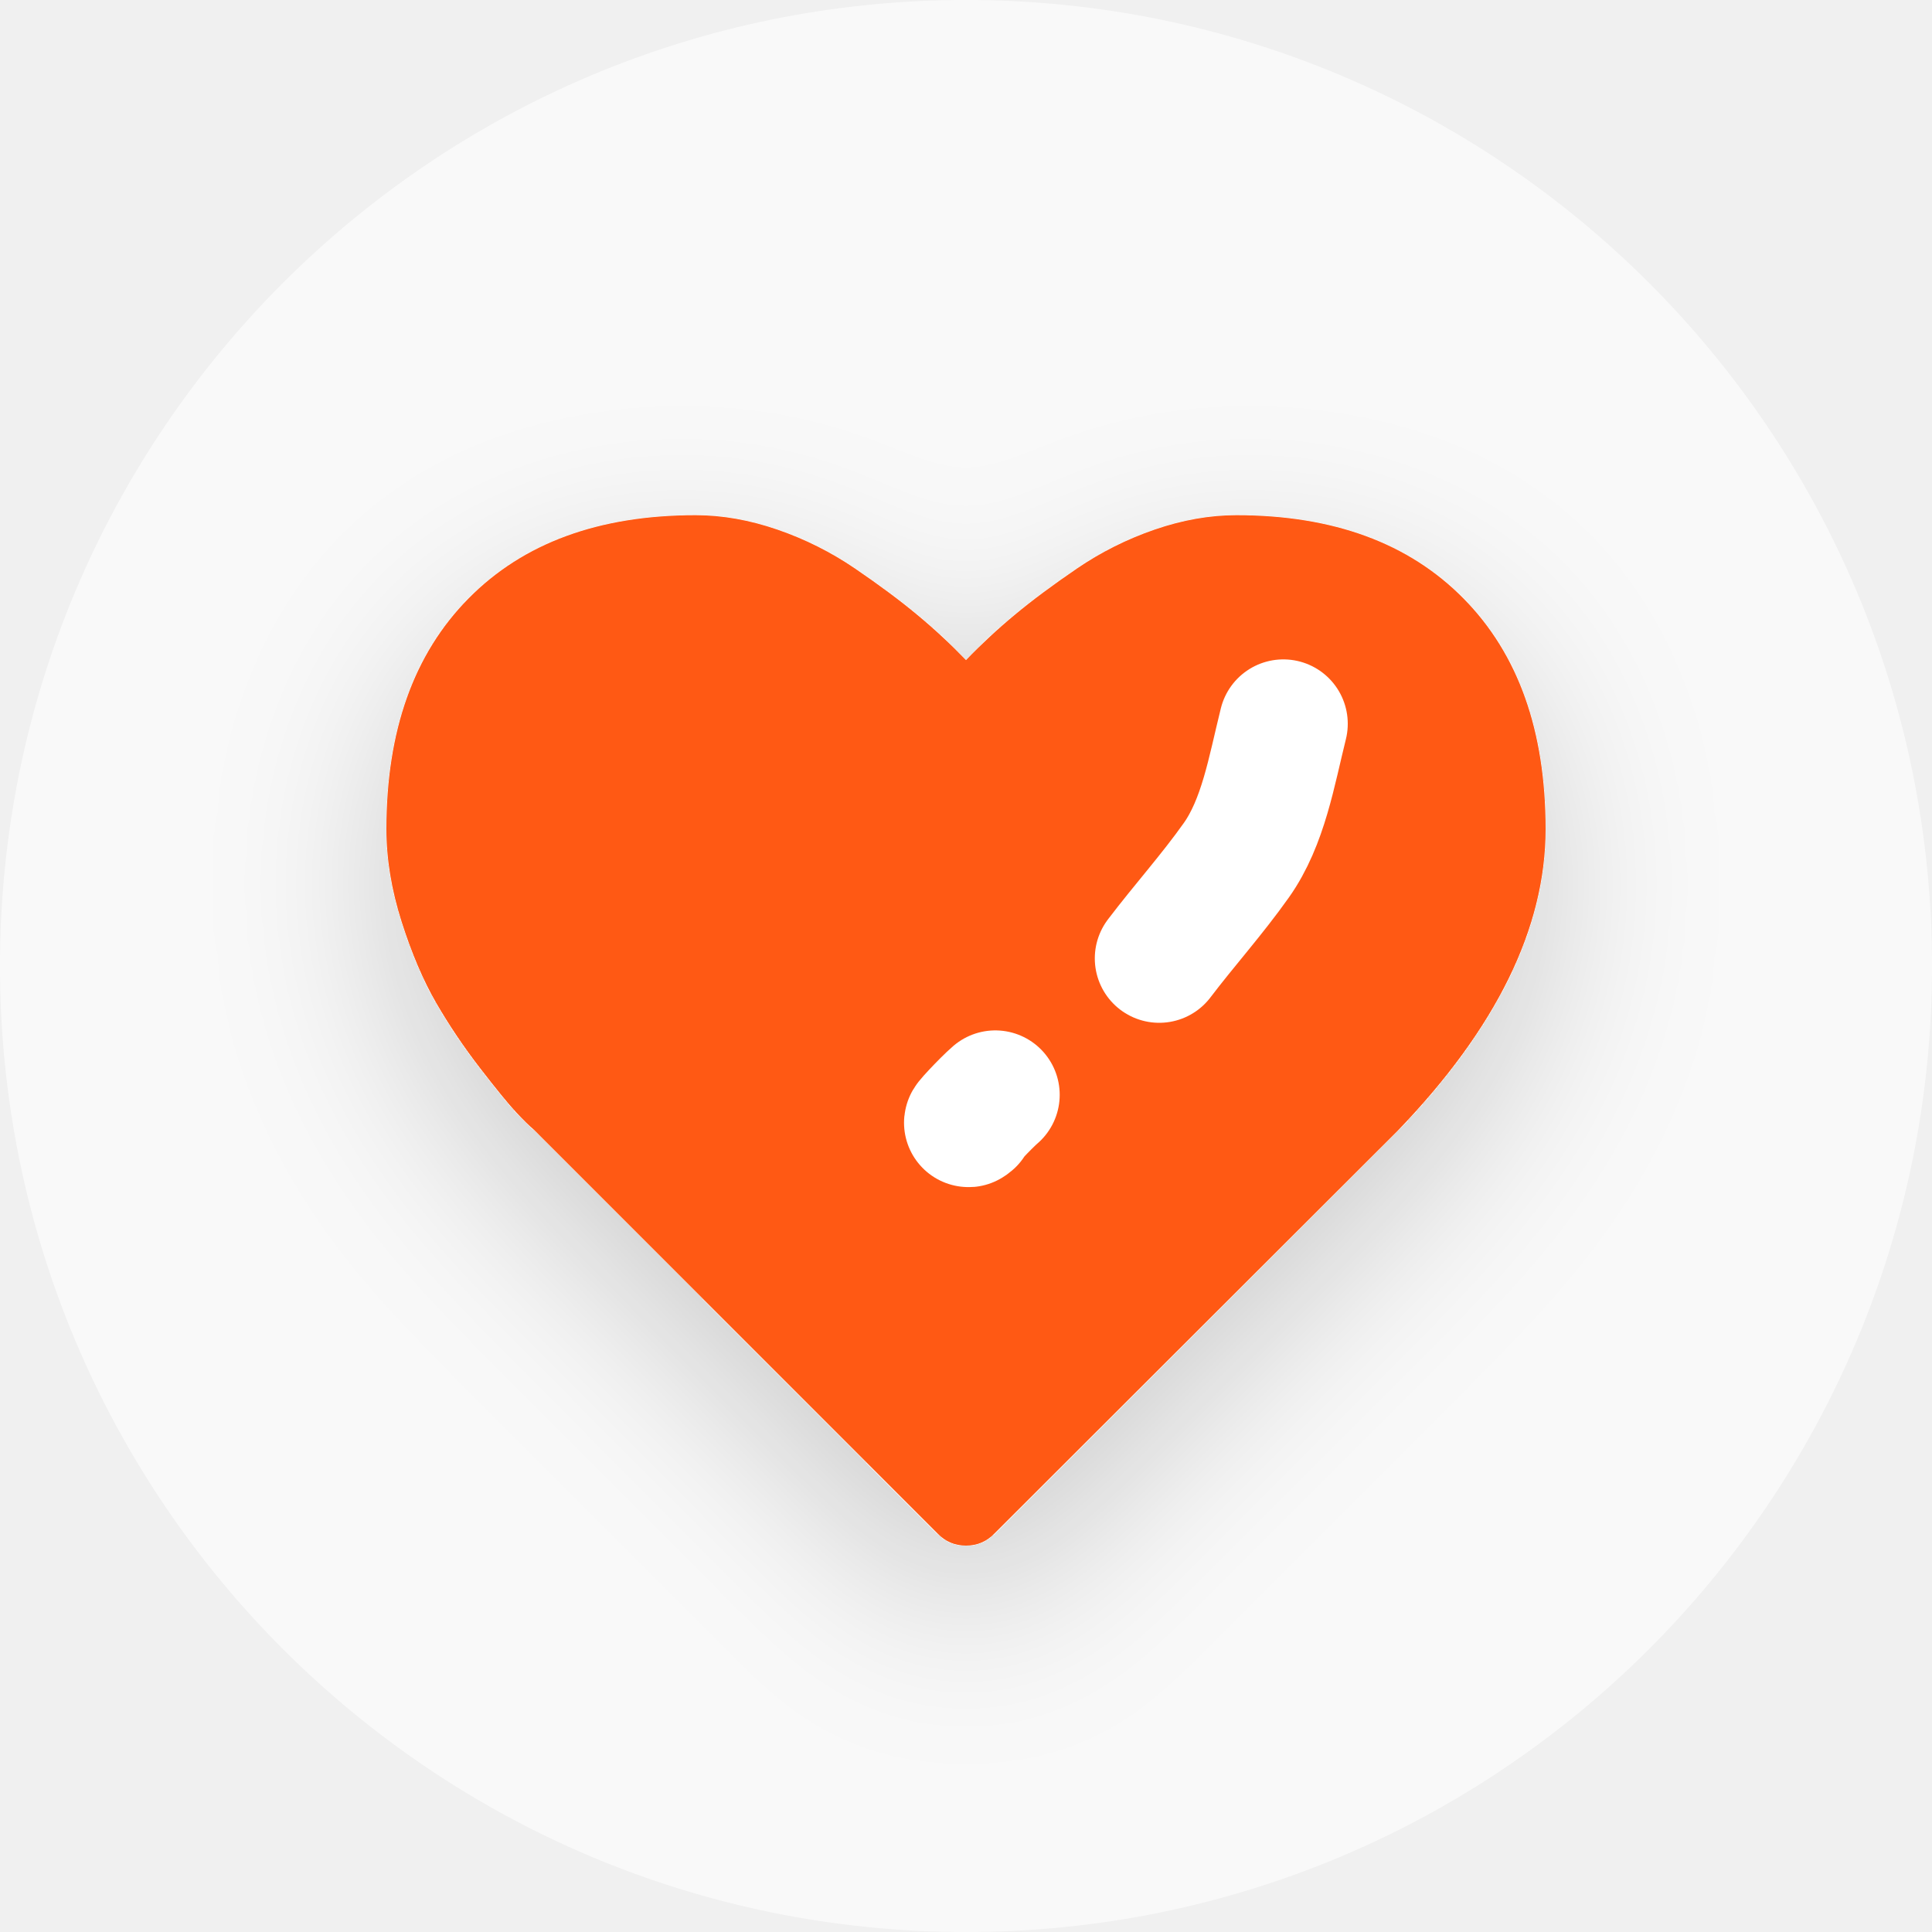
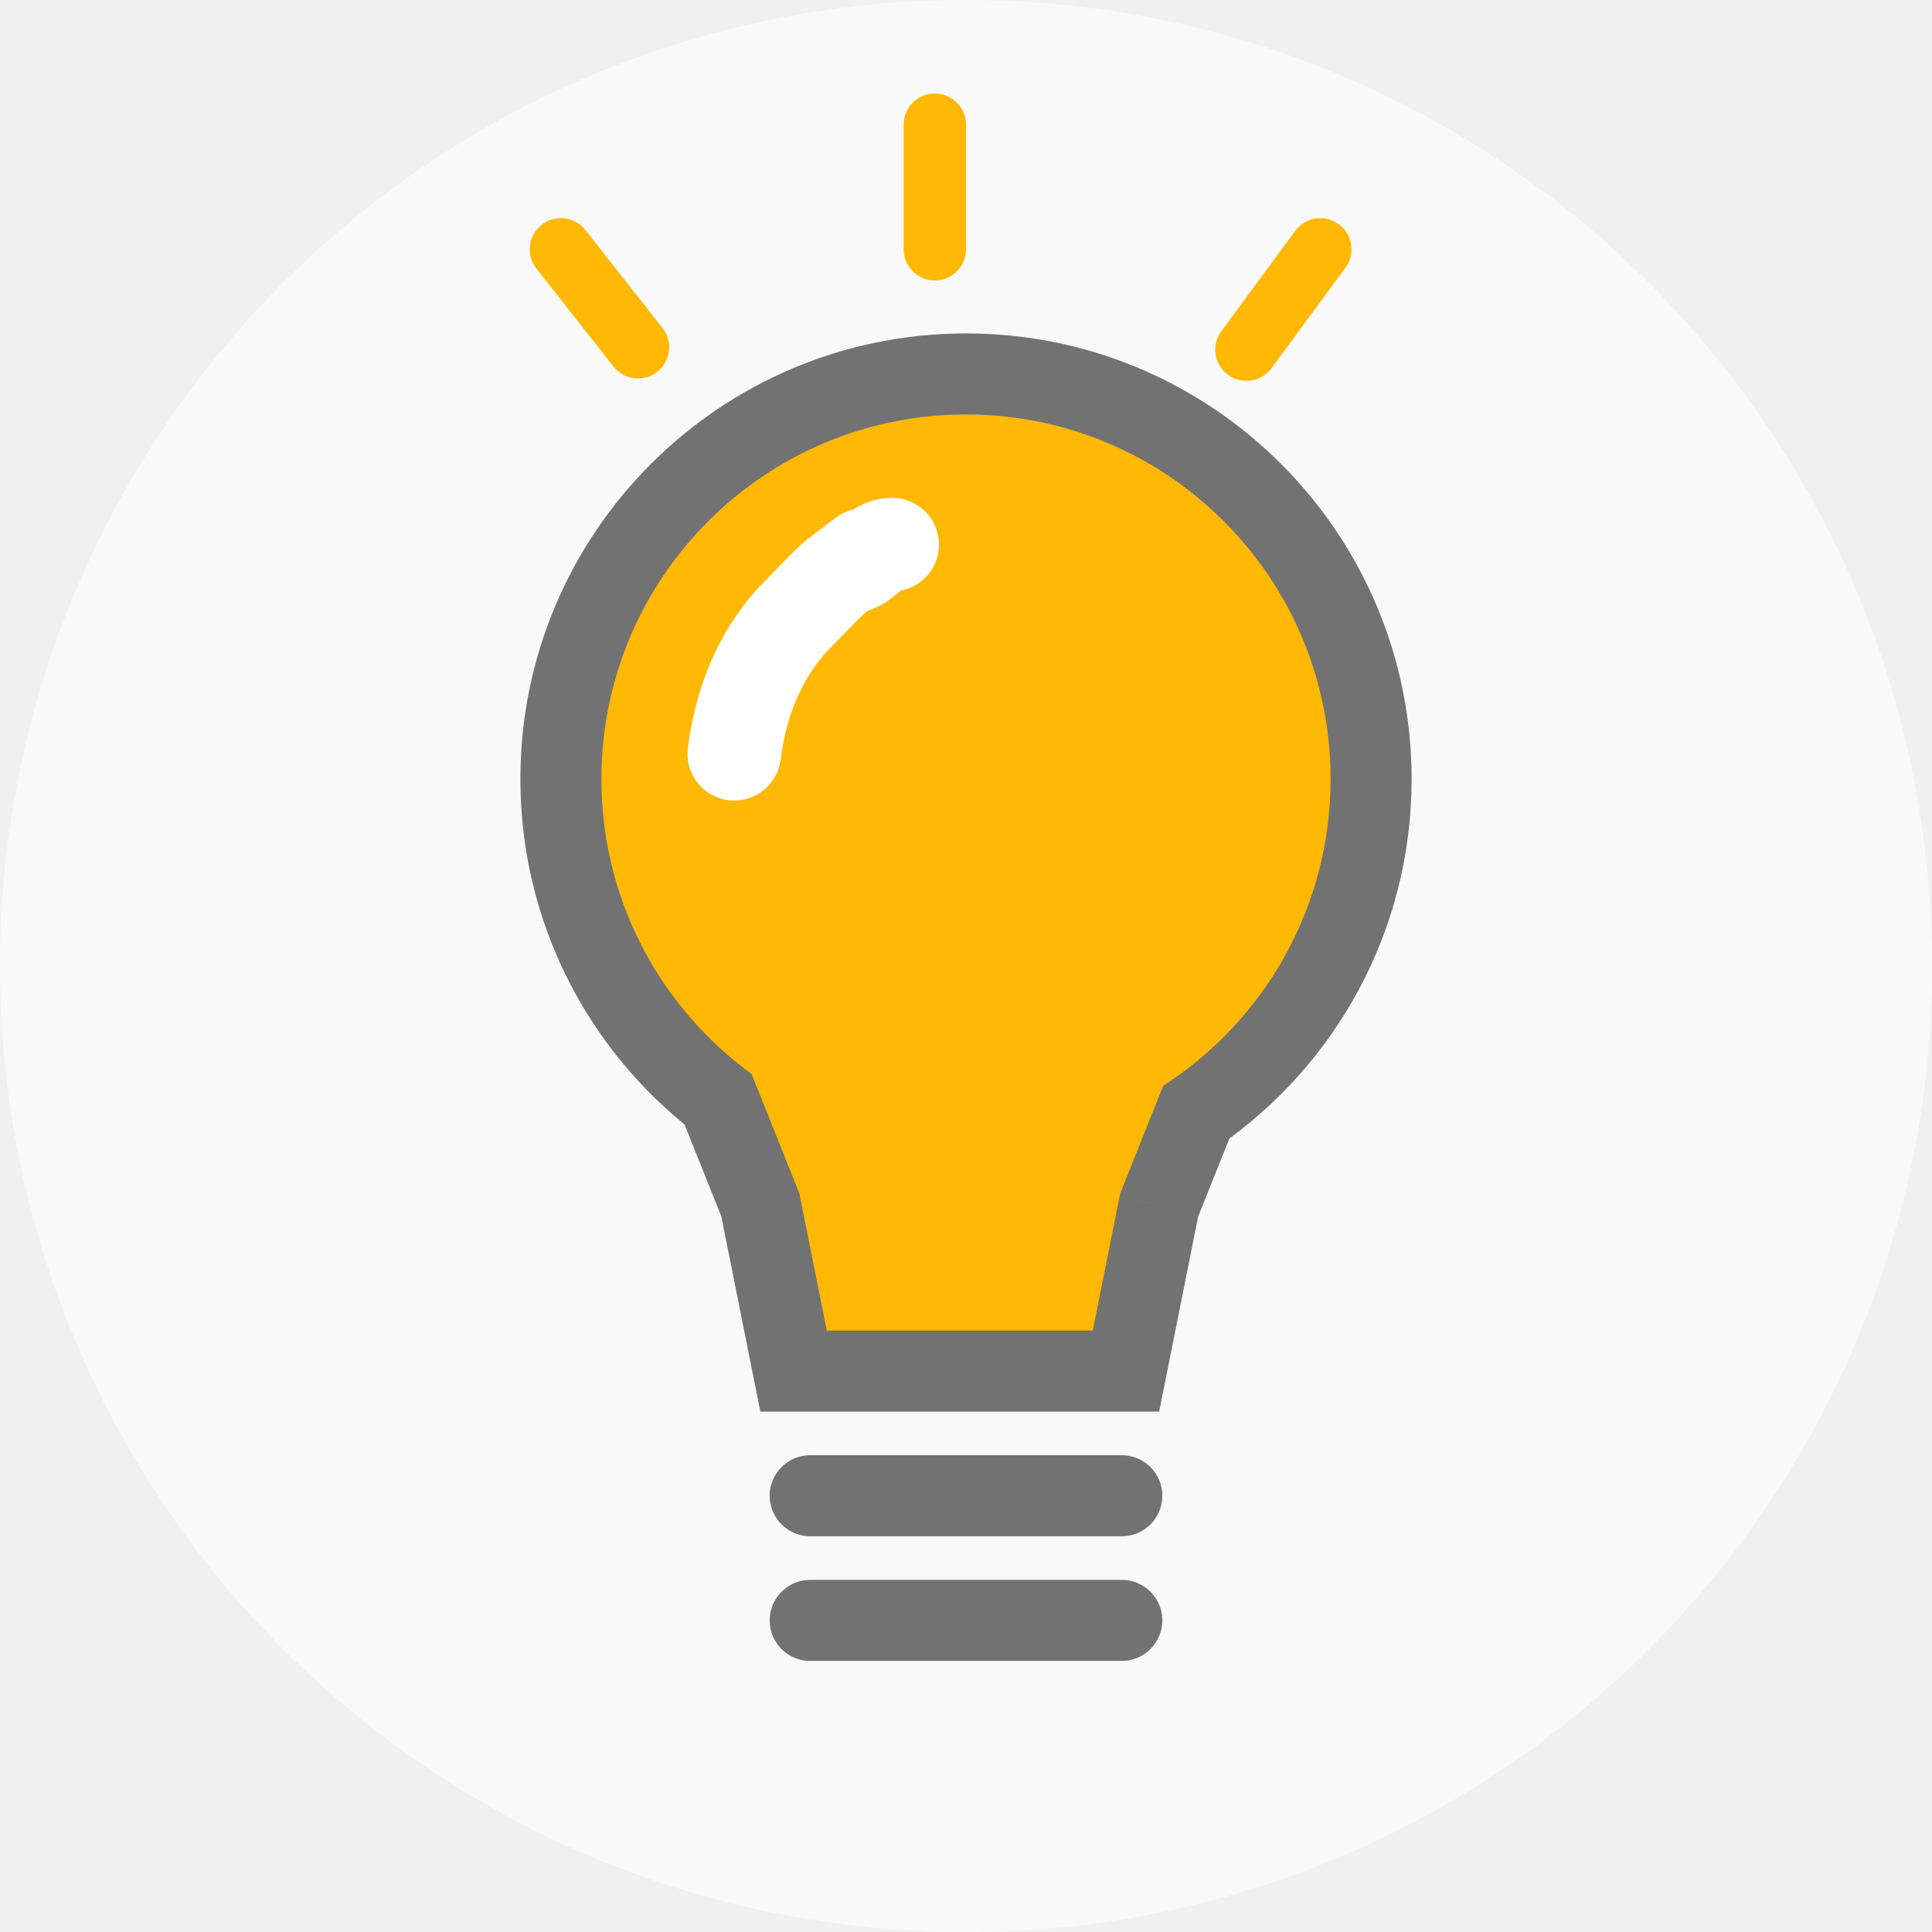
- <svg xmlns="http://www.w3.org/2000/svg" width="30" height="30" viewBox="0 0 30 30" fill="none">
-   <circle cx="15" cy="15" r="15" fill="white" fill-opacity="0.62" />
-   <g filter="url(#filter0_d_371_1400)">
-     <path d="M15 24C14.826 24 14.679 23.938 14.558 23.812L8.29 17.542C8.223 17.486 8.131 17.396 8.014 17.271C7.897 17.146 7.711 16.918 7.456 16.588C7.202 16.259 6.974 15.92 6.773 15.573C6.573 15.226 6.393 14.806 6.236 14.312C6.079 13.819 6 13.34 6 12.875C6 11.347 6.425 10.153 7.276 9.292C8.126 8.431 9.301 8 10.801 8C11.216 8 11.64 8.075 12.072 8.224C12.504 8.373 12.906 8.575 13.277 8.828C13.649 9.082 13.969 9.319 14.237 9.542C14.505 9.764 14.759 10 15 10.25C15.241 10 15.495 9.764 15.763 9.542C16.031 9.319 16.351 9.082 16.723 8.828C17.094 8.575 17.496 8.373 17.928 8.224C18.36 8.075 18.784 8 19.199 8C20.699 8 21.874 8.431 22.724 9.292C23.575 10.153 24 11.347 24 12.875C24 14.41 23.233 15.972 21.7 17.562L15.442 23.812C15.321 23.938 15.174 24 15 24Z" fill="#FF5914" />
-   </g>
-   <path d="M19.928 11.239C19.745 11.974 19.617 12.767 19.197 13.359C18.817 13.895 18.391 14.367 18 14.882" stroke="white" stroke-width="2" stroke-linecap="round" />
-   <path d="M15.455 17C15.312 17.122 14.926 17.534 15.069 17.412" stroke="white" stroke-width="2" stroke-linecap="round" />
-   <defs>
-     <filter id="filter0_d_371_1400" x="3.3" y="6.3" width="23.4" height="21.4" filterUnits="userSpaceOnUse" color-interpolation-filters="sRGB">
-       <feFlood flood-opacity="0" result="BackgroundImageFix" />
-       <feColorMatrix in="SourceAlpha" type="matrix" values="0 0 0 0 0 0 0 0 0 0 0 0 0 0 0 0 0 0 127 0" result="hardAlpha" />
-       <feOffset dy="1" />
-       <feGaussianBlur stdDeviation="1.35" />
-       <feComposite in2="hardAlpha" operator="out" />
-       <feColorMatrix type="matrix" values="0 0 0 0 0 0 0 0 0 0 0 0 0 0 0 0 0 0 0.18 0" />
-       <feBlend mode="normal" in2="BackgroundImageFix" result="effect1_dropShadow_371_1400" />
-       <feBlend mode="normal" in="SourceGraphic" in2="effect1_dropShadow_371_1400" result="shape" />
-     </filter>
-   </defs>
+ <svg xmlns="http://www.w3.org/2000/svg" width="31" height="31" viewBox="0 0 31 31" fill="none">
+   <circle cx="15.5" cy="15.5" r="15.5" fill="white" fill-opacity="0.62" />
+   <path d="M13 26H18" stroke="#727272" stroke-width="1.3" stroke-linecap="round" />
+   <path d="M13 24H18" stroke="#727272" stroke-width="1.3" stroke-linecap="round" />
+   <path fill-rule="evenodd" clip-rule="evenodd" d="M19.194 17.849C20.889 16.676 22 14.718 22 12.5C22 8.91 19.09 6 15.5 6C11.91 6 9 8.91 9 12.5C9 14.592 9.988 16.453 11.524 17.642L12.2 19.333L12.733 22H18.067L18.6 19.333L19.194 17.849Z" fill="#FFB803" />
+   <path d="M19.194 17.849L18.824 17.315L18.663 17.426L18.59 17.608L19.194 17.849ZM11.524 17.642L12.127 17.401L12.061 17.236L11.921 17.128L11.524 17.642ZM12.2 19.333L12.837 19.206L12.826 19.147L12.803 19.092L12.2 19.333ZM12.733 22L12.096 22.128L12.2 22.65H12.733V22ZM18.067 22V22.65H18.599L18.704 22.128L18.067 22ZM18.6 19.333L17.997 19.092L17.974 19.147L17.963 19.206L18.6 19.333ZM21.35 12.5C21.35 14.495 20.352 16.258 18.824 17.315L19.563 18.384C21.427 17.095 22.65 14.94 22.65 12.5H21.35ZM15.5 6.65C18.731 6.65 21.35 9.269 21.35 12.5H22.65C22.65 8.551 19.449 5.35 15.5 5.35V6.65ZM9.65 12.5C9.65 9.269 12.269 6.65 15.5 6.65V5.35C11.551 5.35 8.35 8.551 8.35 12.5H9.65ZM11.921 17.128C10.538 16.057 9.65 14.383 9.65 12.5H8.35C8.35 14.802 9.438 16.849 11.126 18.156L11.921 17.128ZM12.803 19.092L12.127 17.401L10.92 17.884L11.597 19.575L12.803 19.092ZM13.371 21.872L12.837 19.206L11.563 19.461L12.096 22.128L13.371 21.872ZM18.067 21.35H12.733V22.65H18.067V21.35ZM17.963 19.206L17.429 21.872L18.704 22.128L19.237 19.461L17.963 19.206ZM18.59 17.608L17.997 19.092L19.203 19.575L19.797 18.091L18.59 17.608Z" fill="#727272" />
+   <path d="M14.316 8.739C14.114 8.725 13.945 8.948 13.784 9.047C13.425 9.239 14.387 8.501 13.425 9.239C13.27 9.358 12.927 9.734 12.787 9.871C12.629 10.027 12.49 10.212 12.372 10.395C12.036 10.915 11.861 11.491 11.781 12.095" stroke="white" stroke-width="1.5" stroke-linecap="round" />
+   <path d="M9 4L10.237 5.572" stroke="#FFB803" stroke-linecap="round" />
+   <path d="M15 2V4" stroke="#FFB803" stroke-linecap="round" />
+   <path d="M21.185 4L20 5.611" stroke="#FFB803" stroke-linecap="round" />
</svg>
